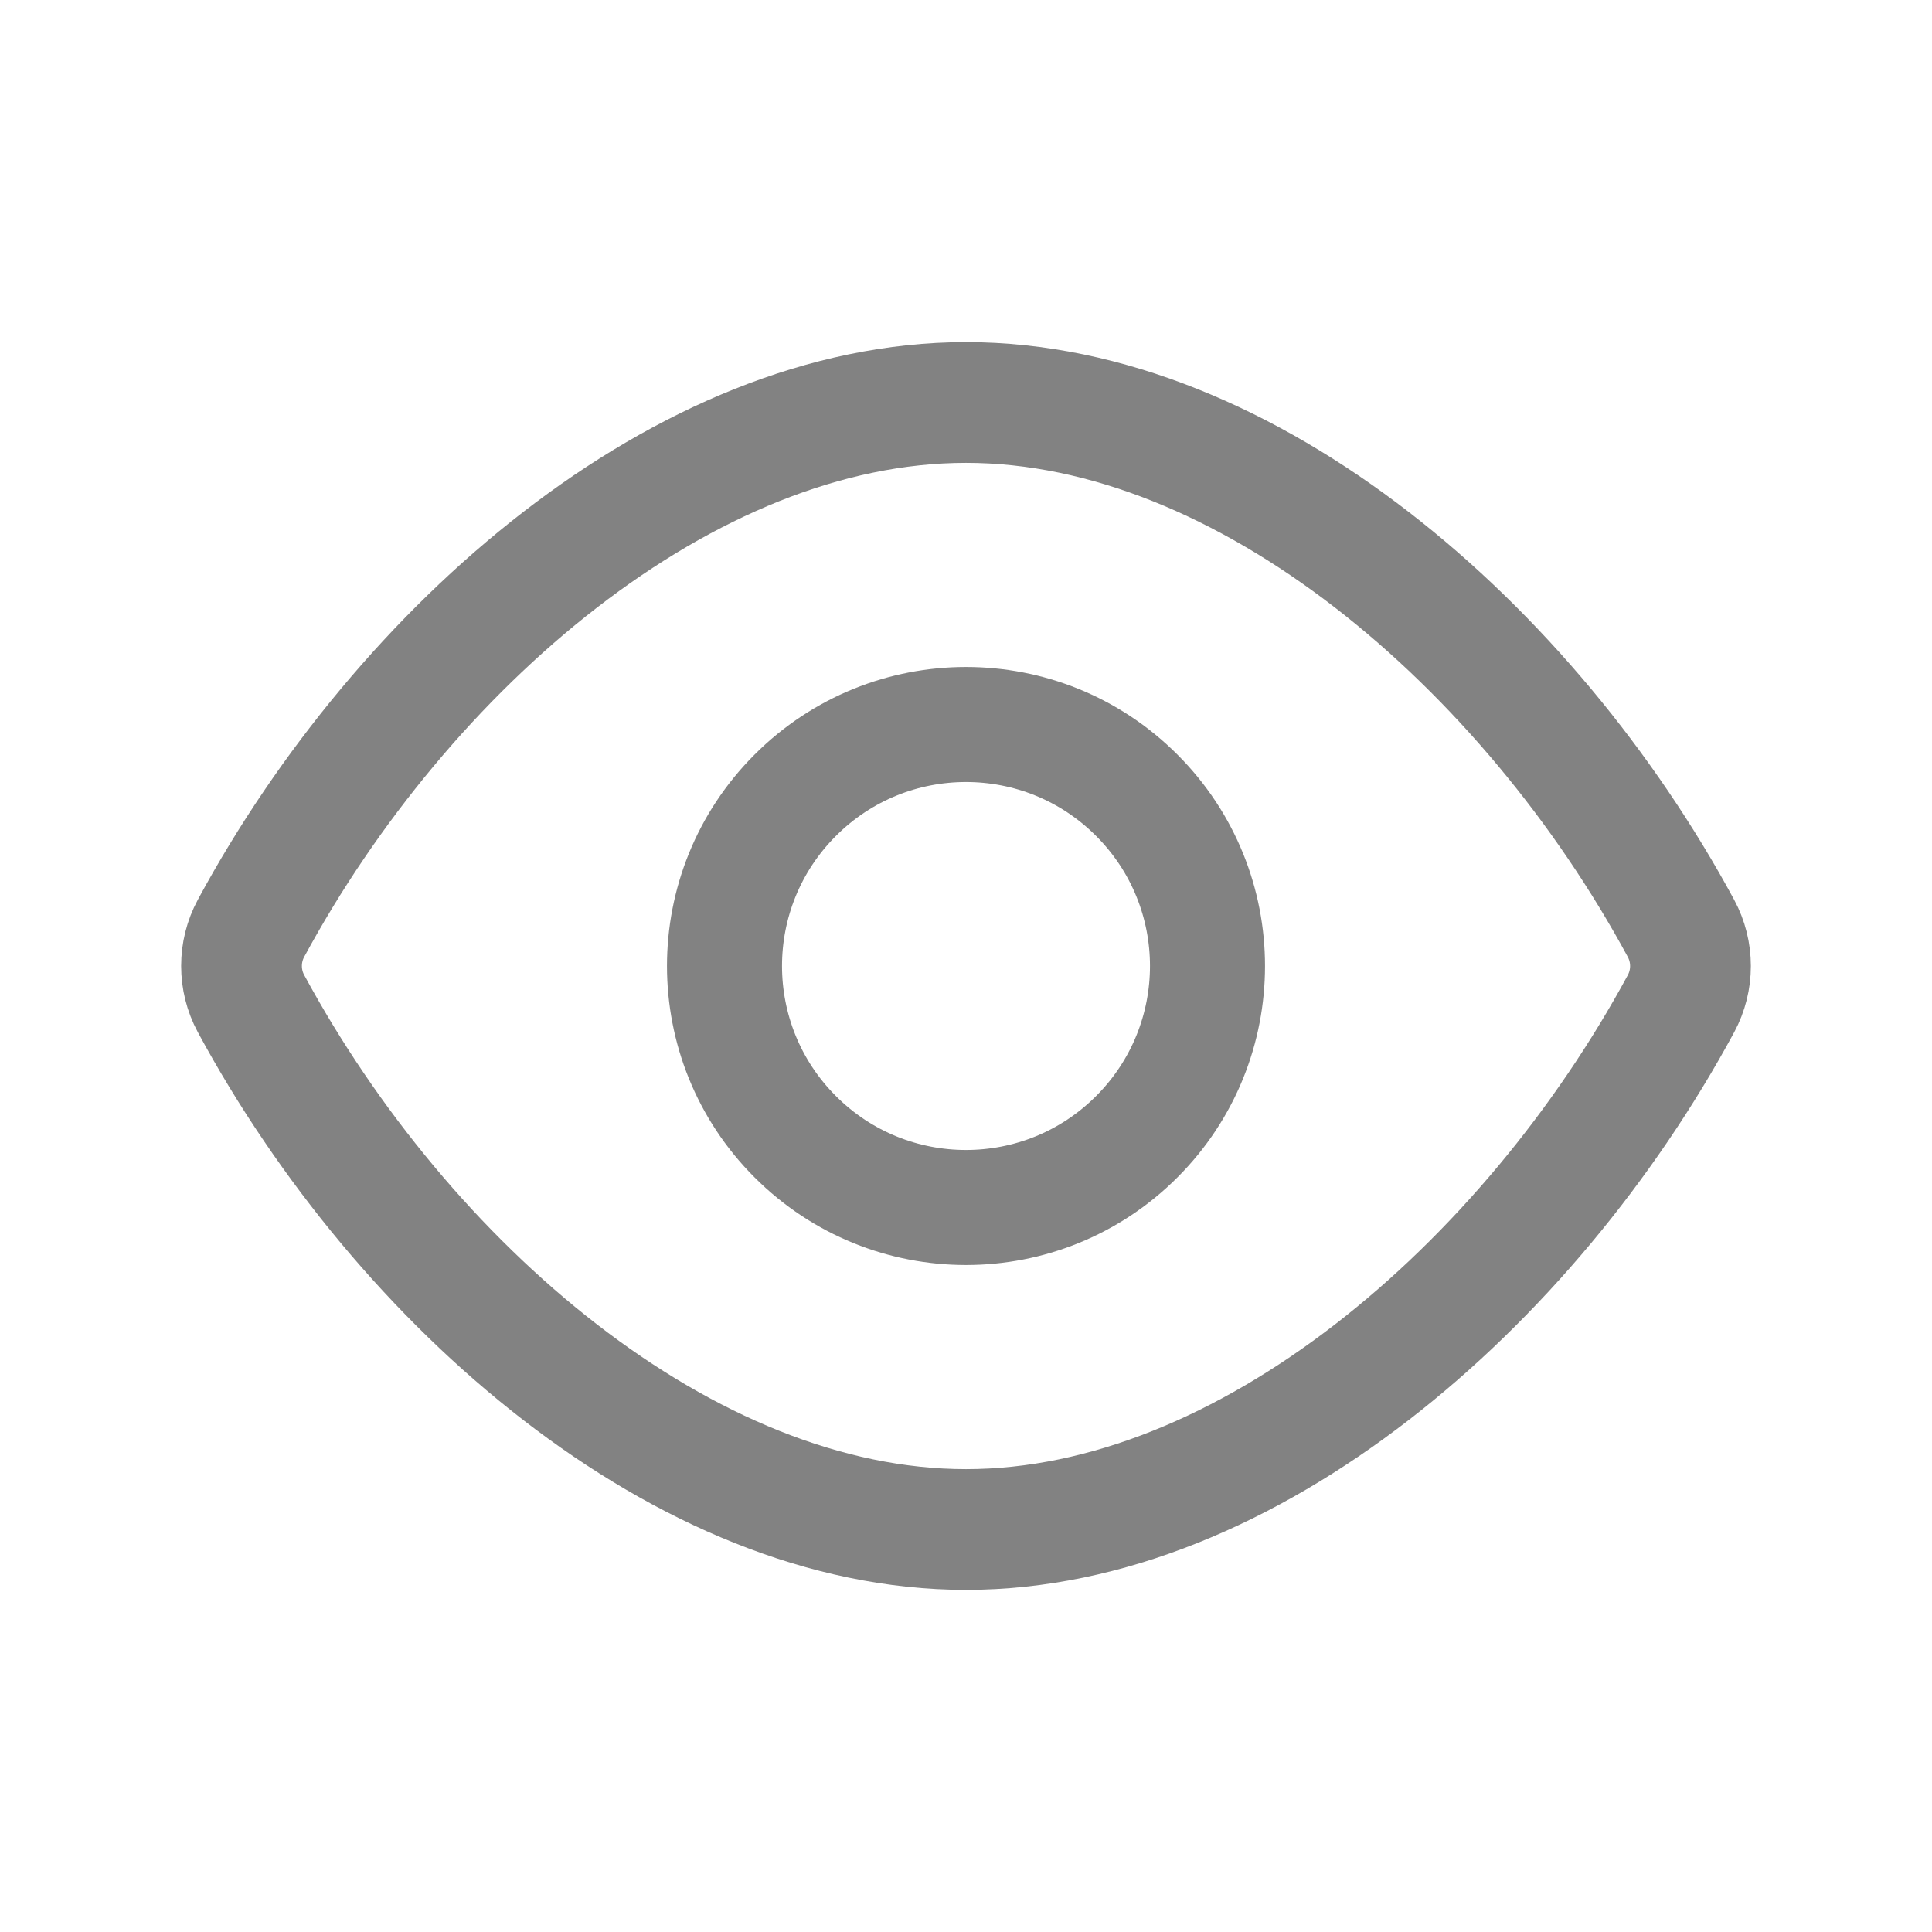
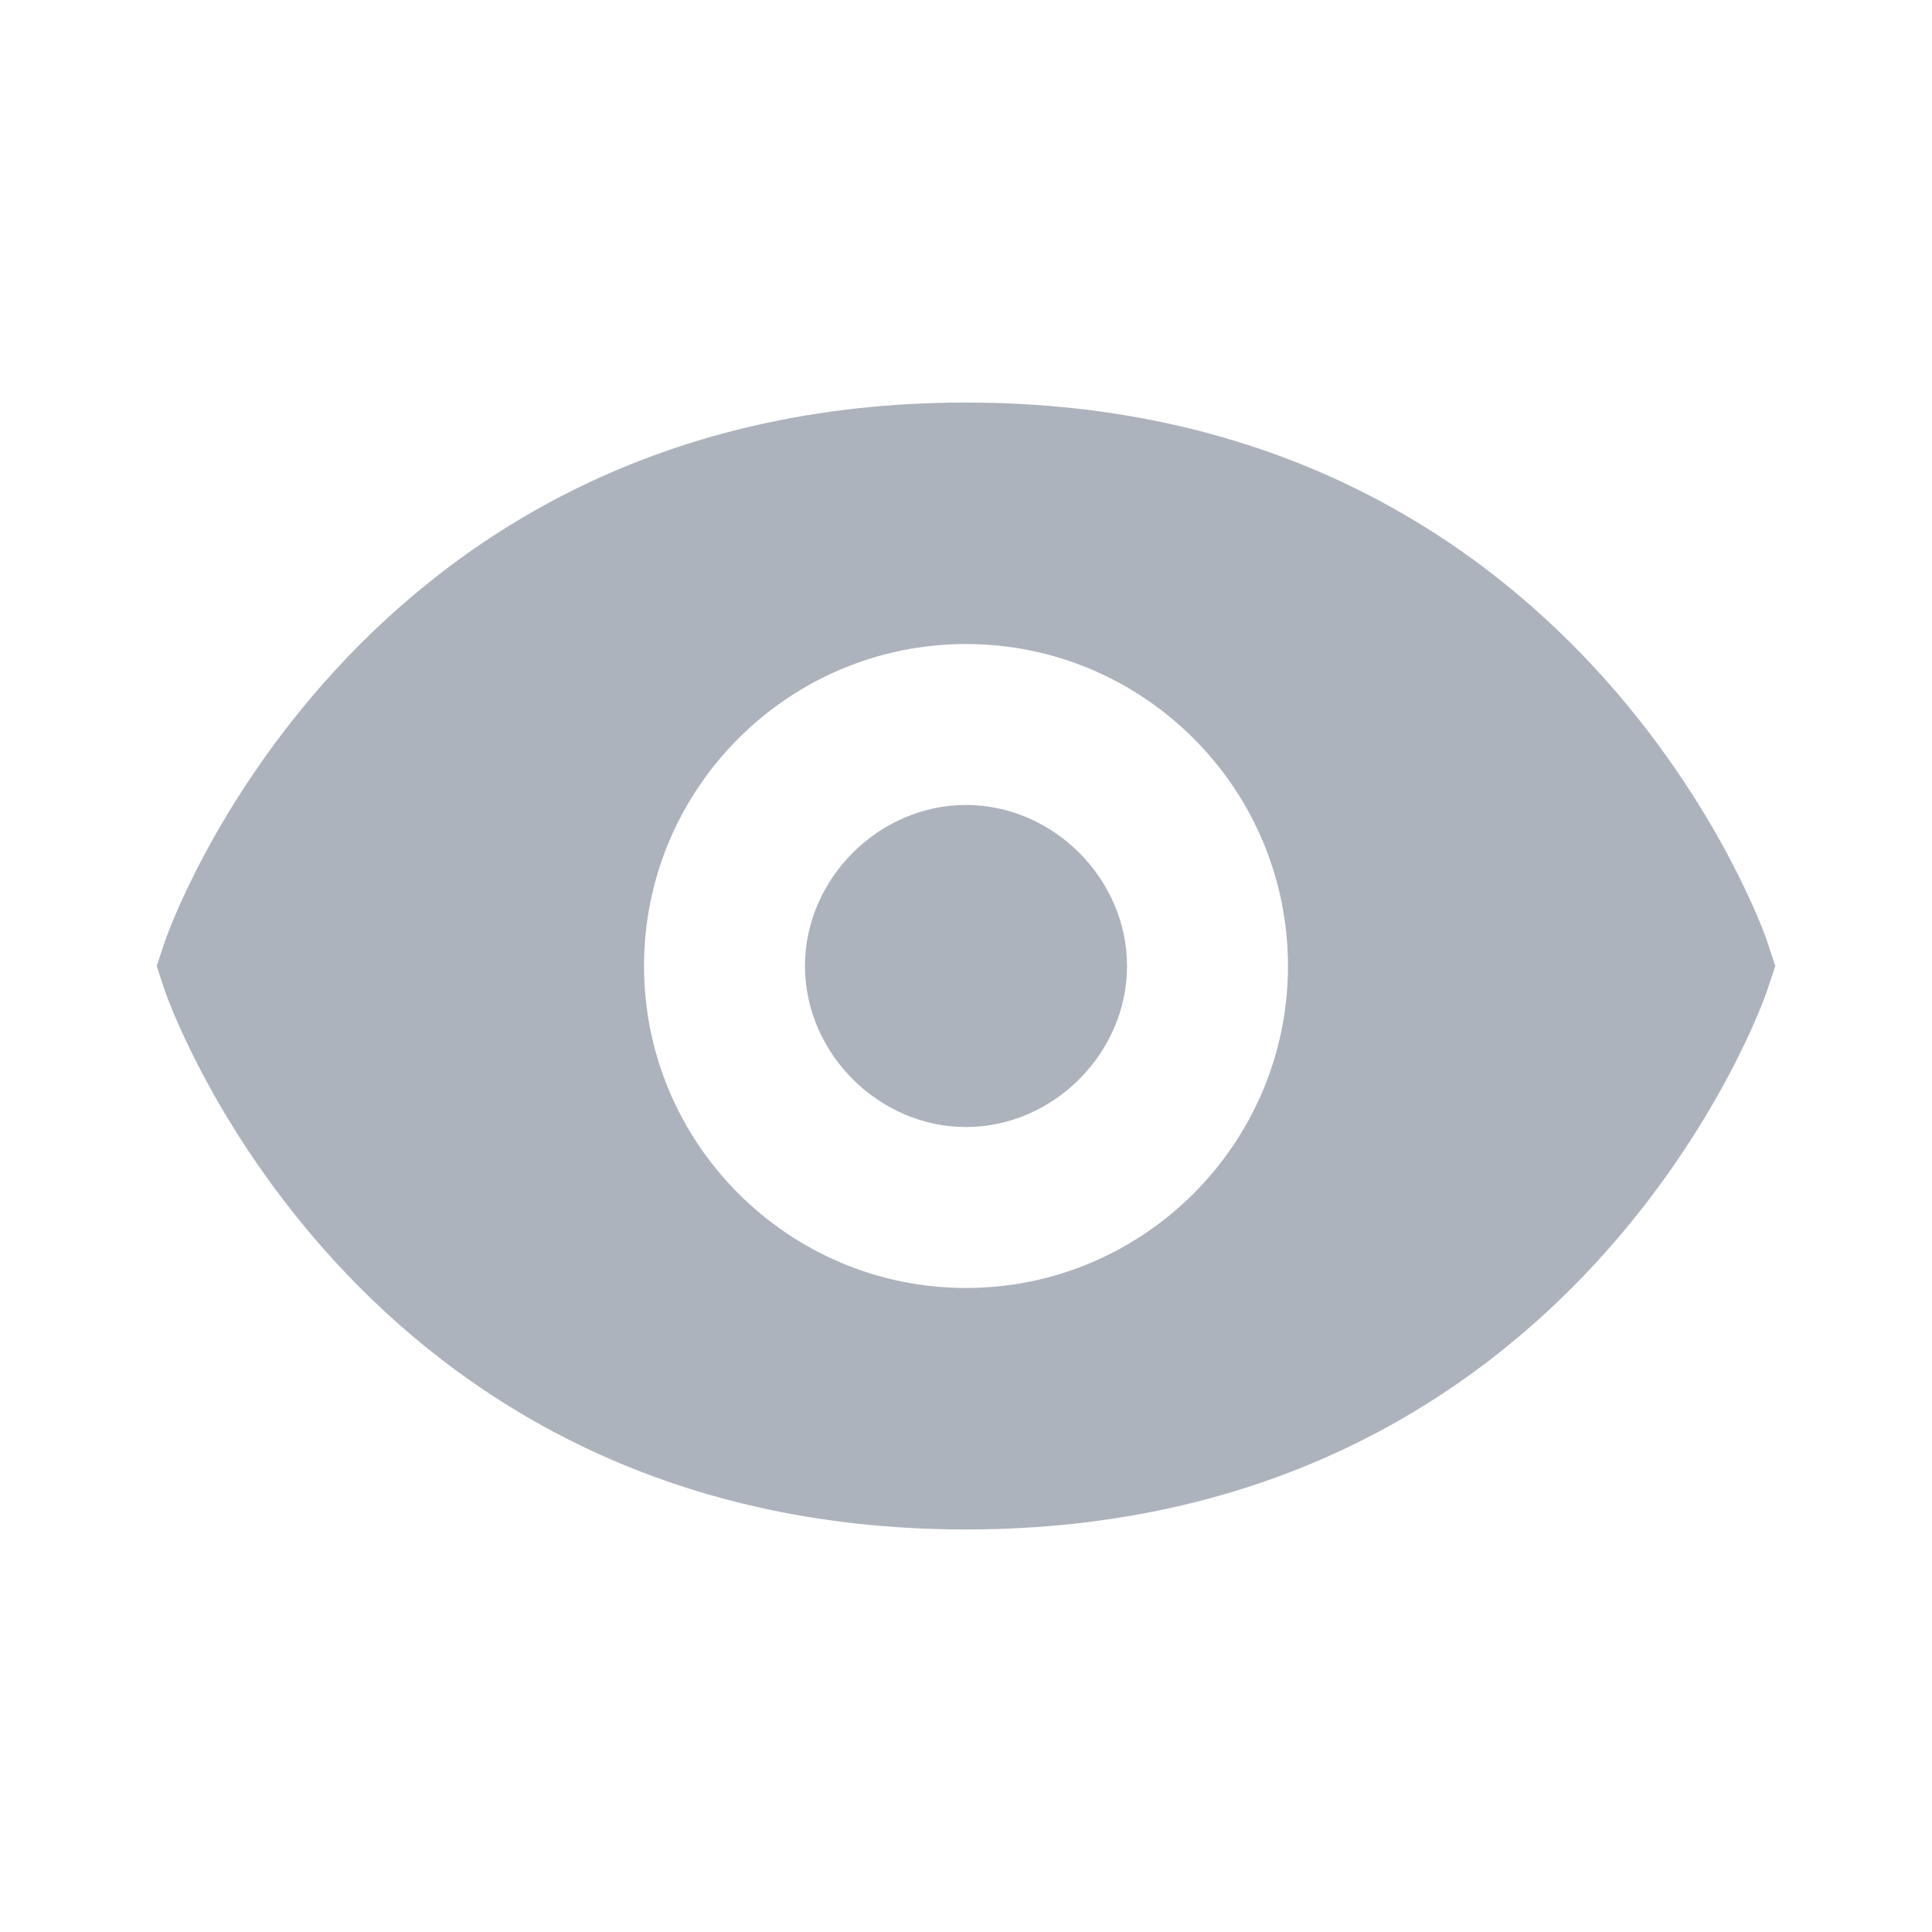
- <svg xmlns="http://www.w3.org/2000/svg" width="24" height="24" viewBox="0 0 24 24" fill="none">
-   <path fill-rule="evenodd" clip-rule="evenodd" d="M3.118 12.467C2.961 12.176 2.961 11.823 3.118 11.532C5.01 8.033 8.505 5 12 5C15.495 5 18.99 8.033 20.882 11.533C21.039 11.824 21.039 12.177 20.882 12.468C18.99 15.967 15.495 19 12 19C8.505 19 5.01 15.967 3.118 12.467Z" stroke="#828282" stroke-width="1.5" stroke-linecap="round" stroke-linejoin="round" />
-   <path d="M14.121 9.879C15.293 11.05 15.293 12.95 14.121 14.121C12.95 15.293 11.05 15.293 9.879 14.121C8.707 12.95 8.707 11.05 9.879 9.879C11.05 8.707 12.95 8.707 14.121 9.879" stroke="#828282" stroke-width="1.429" stroke-linecap="round" stroke-linejoin="round" />
+ <svg xmlns="http://www.w3.org/2000/svg" width="20" height="20" viewBox="0 0 20 20" fill="none">
+   <path d="M10 4.167C3.639 4.167 1.728 9.681 1.71 9.737L1.622 10L1.709 10.263C1.728 10.319 3.639 15.833 10 15.833C16.361 15.833 18.273 10.319 18.29 10.263L18.378 10L18.291 9.737C18.273 9.681 16.361 4.167 10 4.167ZM10 13.333C8.162 13.333 6.667 11.838 6.667 10C6.667 8.162 8.162 6.667 10 6.667C11.838 6.667 13.333 8.162 13.333 10C13.333 11.838 11.838 13.333 10 13.333Z" fill="#ADB3BC" />
+   <path d="M10 8.333C9.097 8.333 8.333 9.097 8.333 10C8.333 10.903 9.097 11.667 10 11.667C10.903 11.667 11.667 10.903 11.667 10C11.667 9.097 10.903 8.333 10 8.333Z" fill="#ADB3BC" />
</svg>
